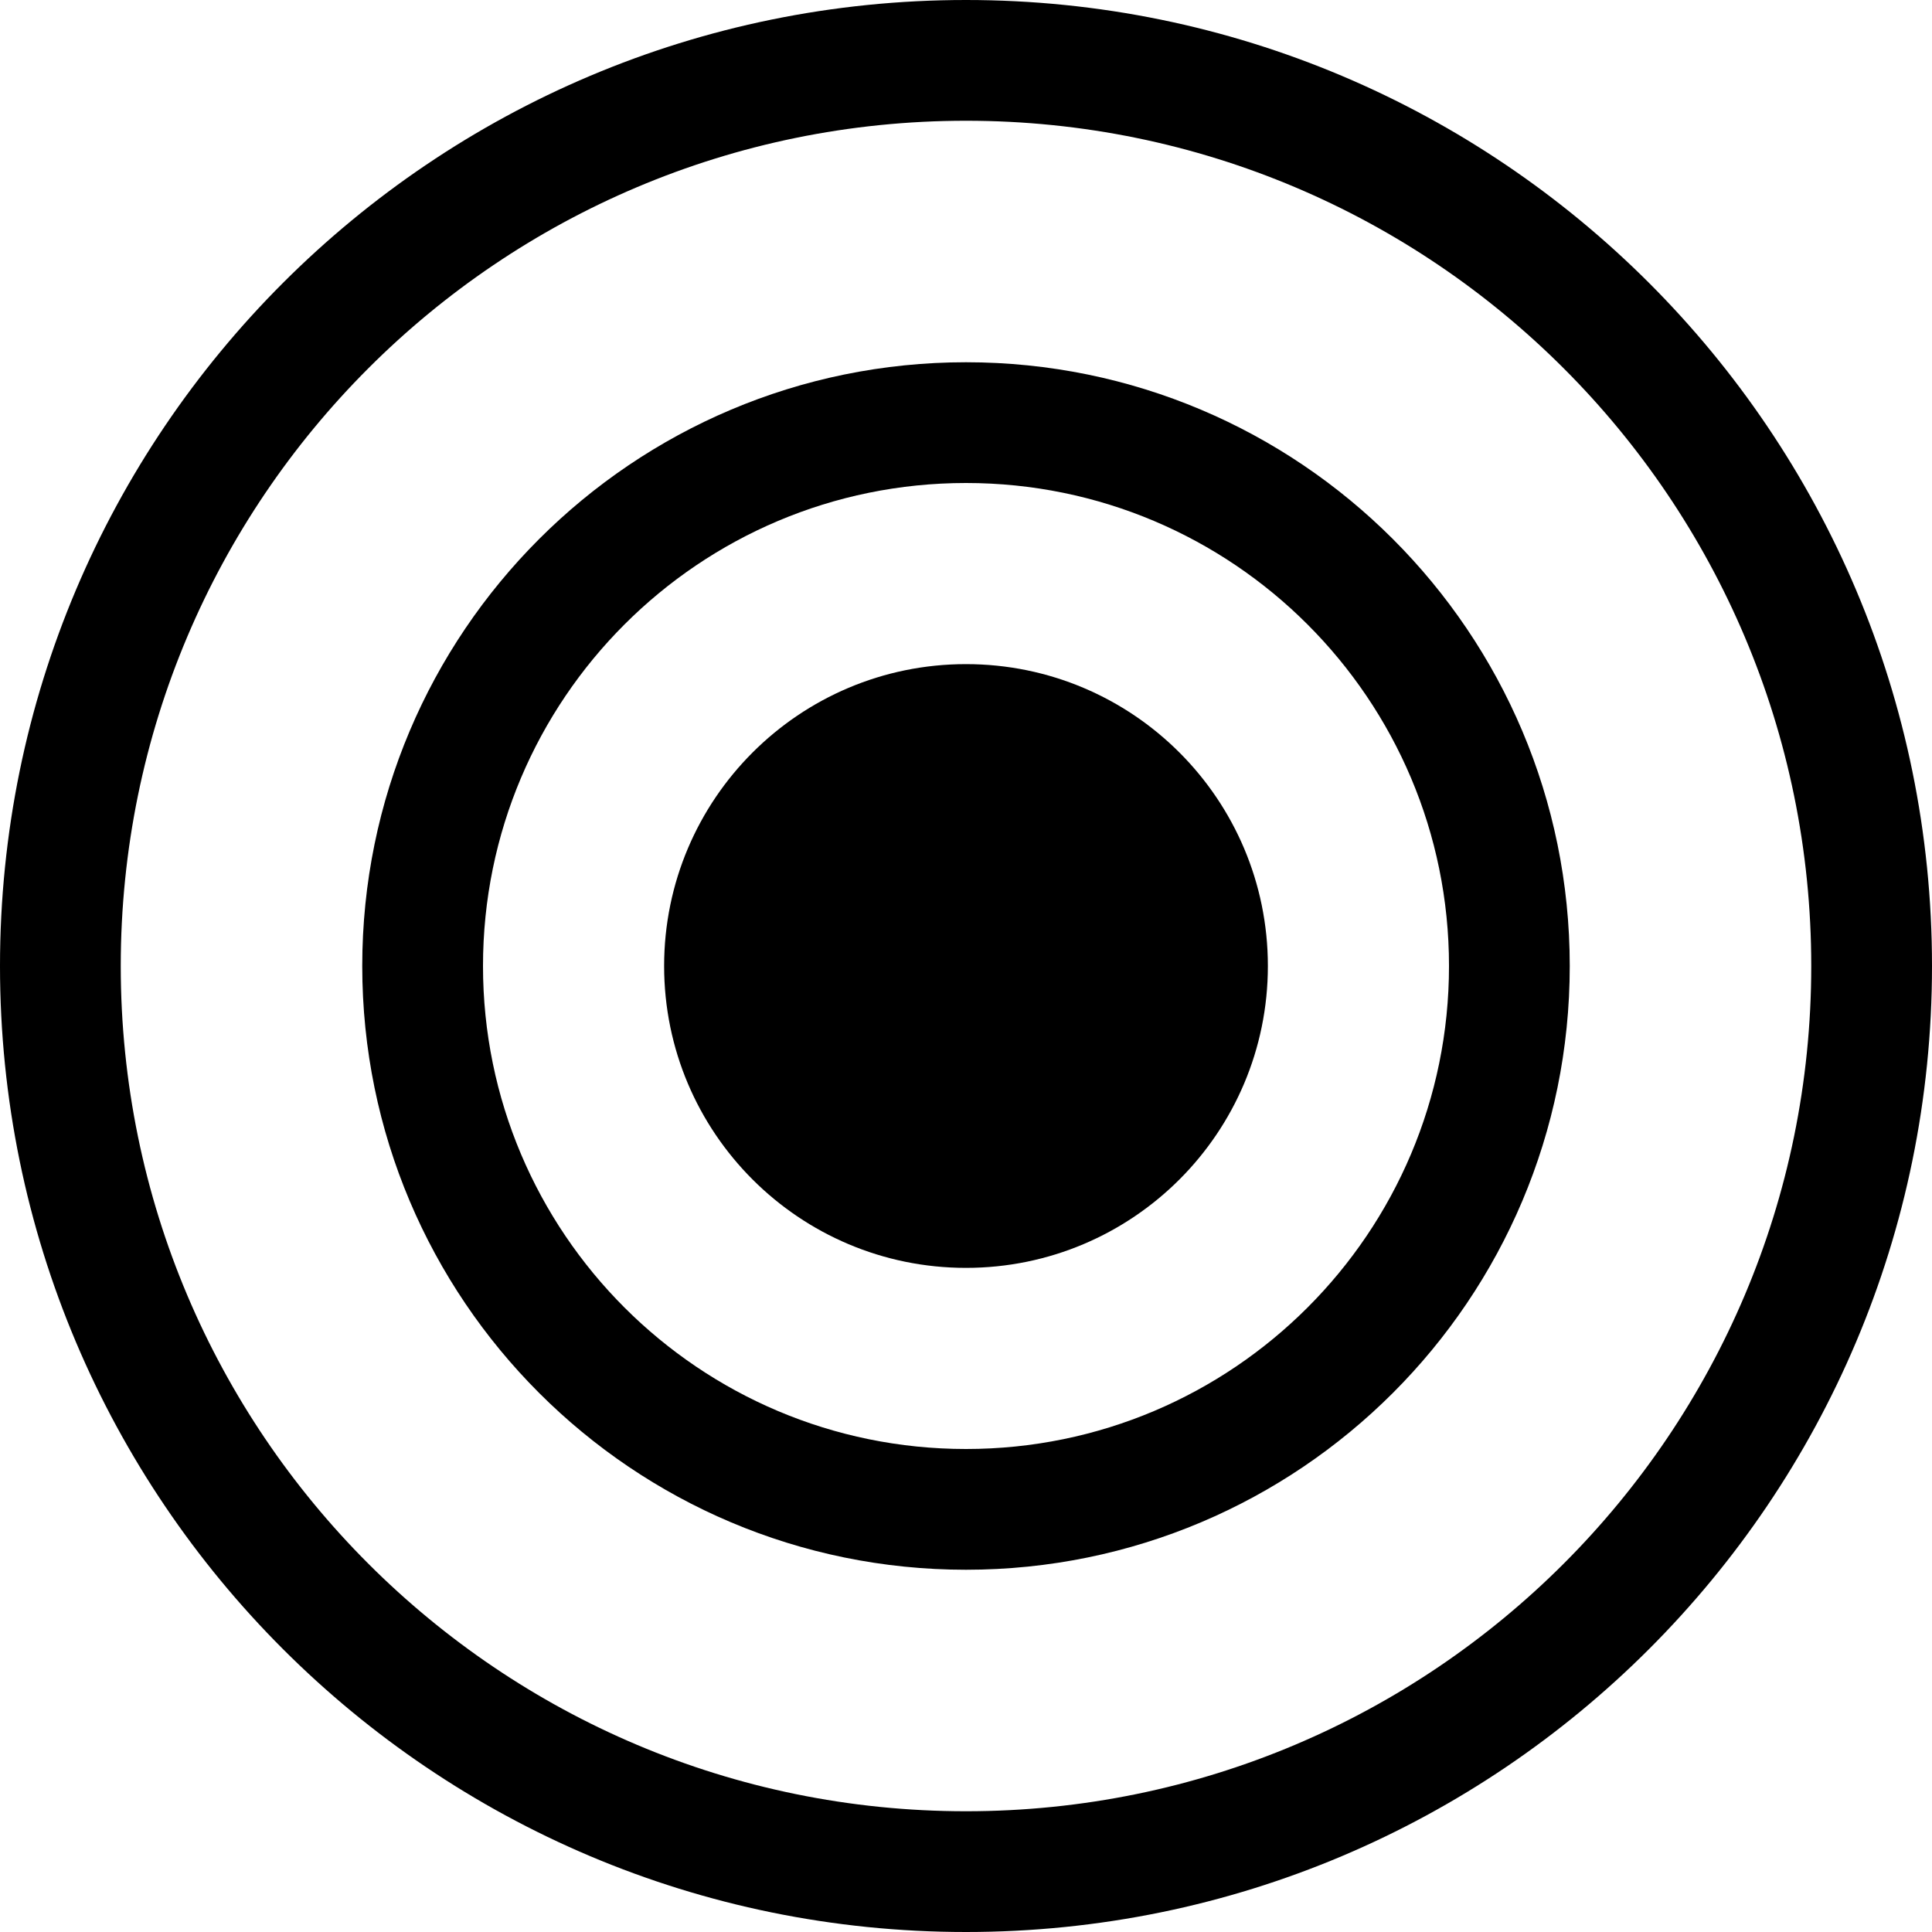
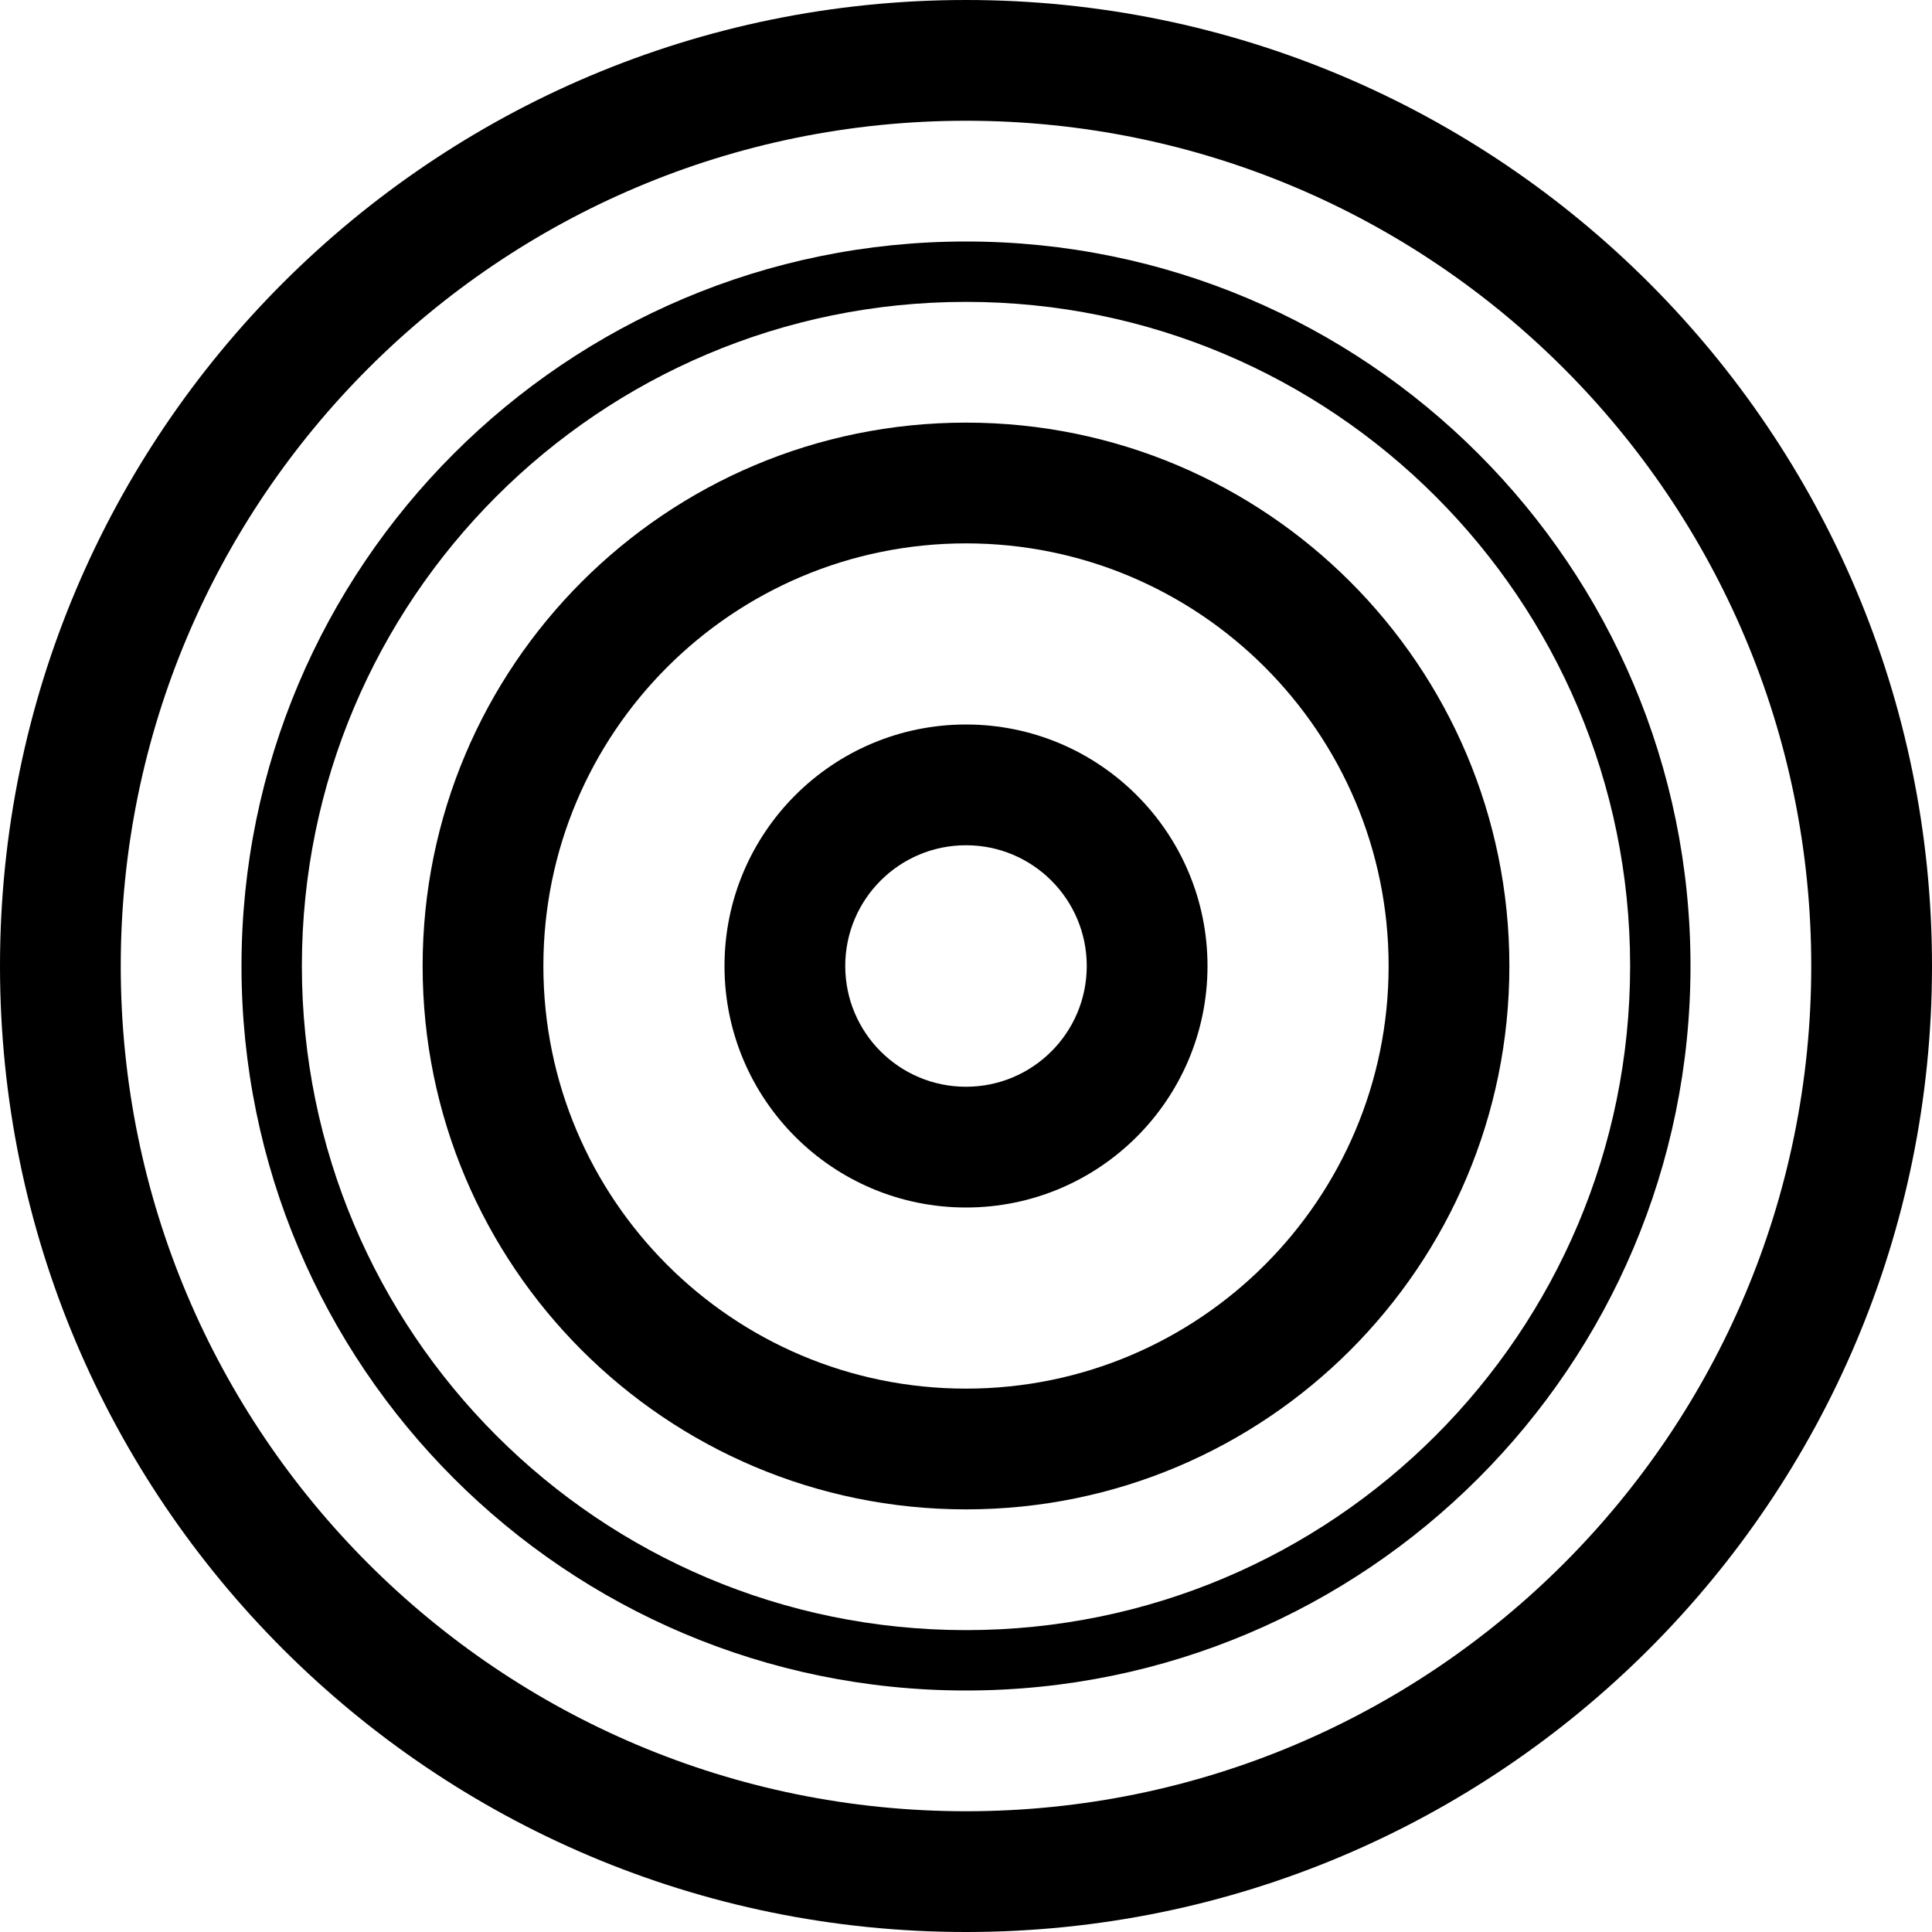
- <svg xmlns="http://www.w3.org/2000/svg" aria-hidden="true" width="16px" height="16px" viewBox="0 0 64 64" version="1.1" class="icon icon--logo-minimal logo--minimal">
+ <svg xmlns="http://www.w3.org/2000/svg" aria-hidden="true" width="16px" height="16px" viewBox="0 0 32 32" version="1.1" class="icon icon--logo-minimal logo--minimal">
  <g stroke="none" stroke-width="1" fill-rule="evenodd">
-     <path d="M32,64 C49.673,64 64,49.673 64,32 C64,14.327 49.673,0 32,0 C14.327,0 0,14.327 0,32 C0,49.673 14.327,64 32,64 Z M32,60 C47.464,60 60,47.464 60,32 C60,16.536 47.464,4 32,4 C16.536,4 4,16.536 4,32 C4,47.464 16.536,60 32,60 Z" class="logo-layer15" />
-     <path d="M32,52 C43.046,52 52,43.046 52,32 C52,20.954 43.046,12 32,12 C20.954,12 12,20.954 12,32 C12,43.046 20.954,52 32,52 Z M32,48 C40.837,48 48,40.837 48,32 C48,23.163 40.837,16 32,16 C23.163,16 16,23.163 16,32 C16,40.837 23.163,48 32,48 Z" class="logo-layer10" />
-     <circle class="logo-layer1" cx="32" cy="32" r="10" />
+     <path d="M16,32 C24.837,32 32,24.837 32,16 C32,7.163 24.837,0 16,0 C7.163,0 0,7.163 0,16 C0,24.837 7.163,32 16,32 Z M16,30 C23.732,30 30,23.732 30,16 C30,8.268 23.732,2 16,2 C8.268,2 2,8.268 2,16 C2,23.732 8.268,30 16,30 Z" id="layer15" />
+     <path d="M16,28 C22.627,28 28,22.627 28,16 C28,9.373 22.627,4 16,4 C9.373,4 4,9.373 4,16 C4,22.627 9.373,28 16,28 Z M16,27 C22.075,27 27,22.075 27,16 C27,9.925 22.075,5 16,5 C9.925,5 5,9.925 5,16 C5,22.075 9.925,27 16,27 Z" id="layer10" />
+     <path d="M16,25 C20.971,25 25,20.971 25,16 C25,11.029 20.971,7 16,7 C11.029,7 7,11.029 7,16 C7,20.971 11.029,25 16,25 Z M16,23 C19.866,23 23,19.866 23,16 C23,12.134 19.866,9 16,9 C12.134,9 9,12.134 9,16 C9,19.866 12.134,23 16,23 Z" id="layer2" />
+     <path d="M16,20 C18.209,20 20,18.209 20,16 C20,13.791 18.209,12 16,12 C13.791,12 12,13.791 12,16 C12,18.209 13.791,20 16,20 Z M16,18 C17.105,18 18,17.105 18,16 C18,14.895 17.105,14 16,14 C14.895,14 14,14.895 14,16 C14,17.105 14.895,18 16,18 Z" id="layer1" />
  </g>
</svg>
